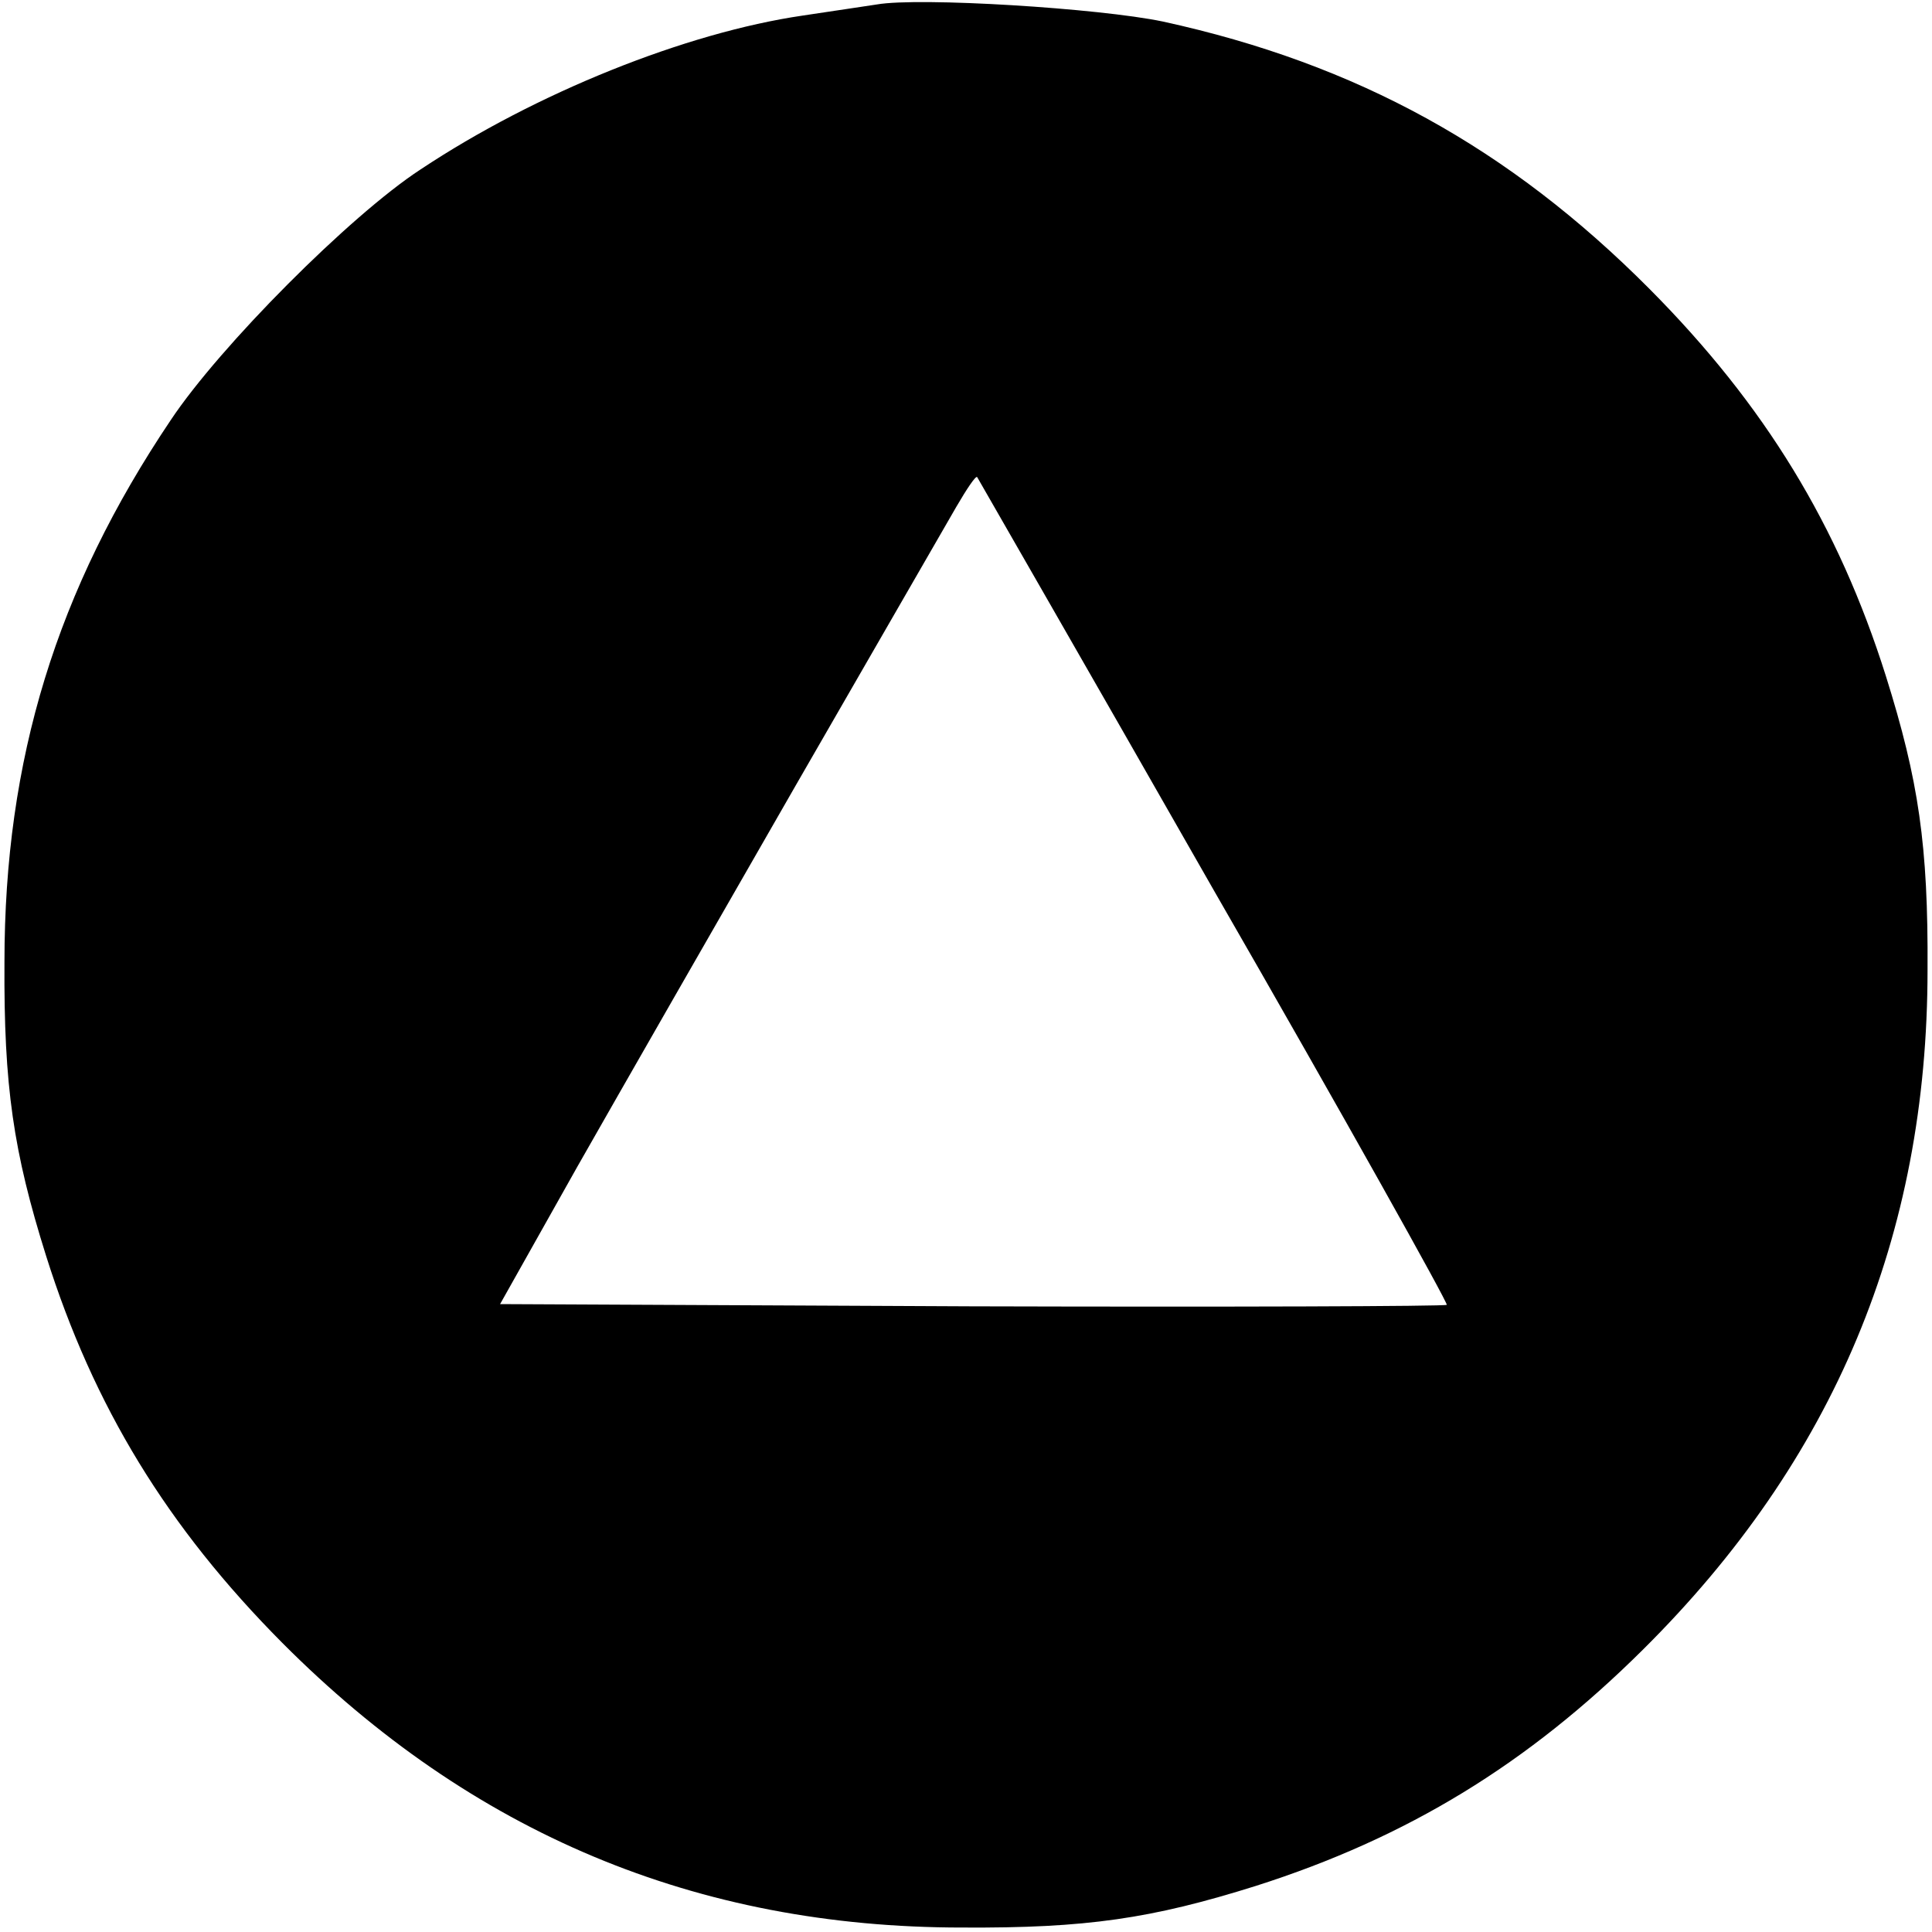
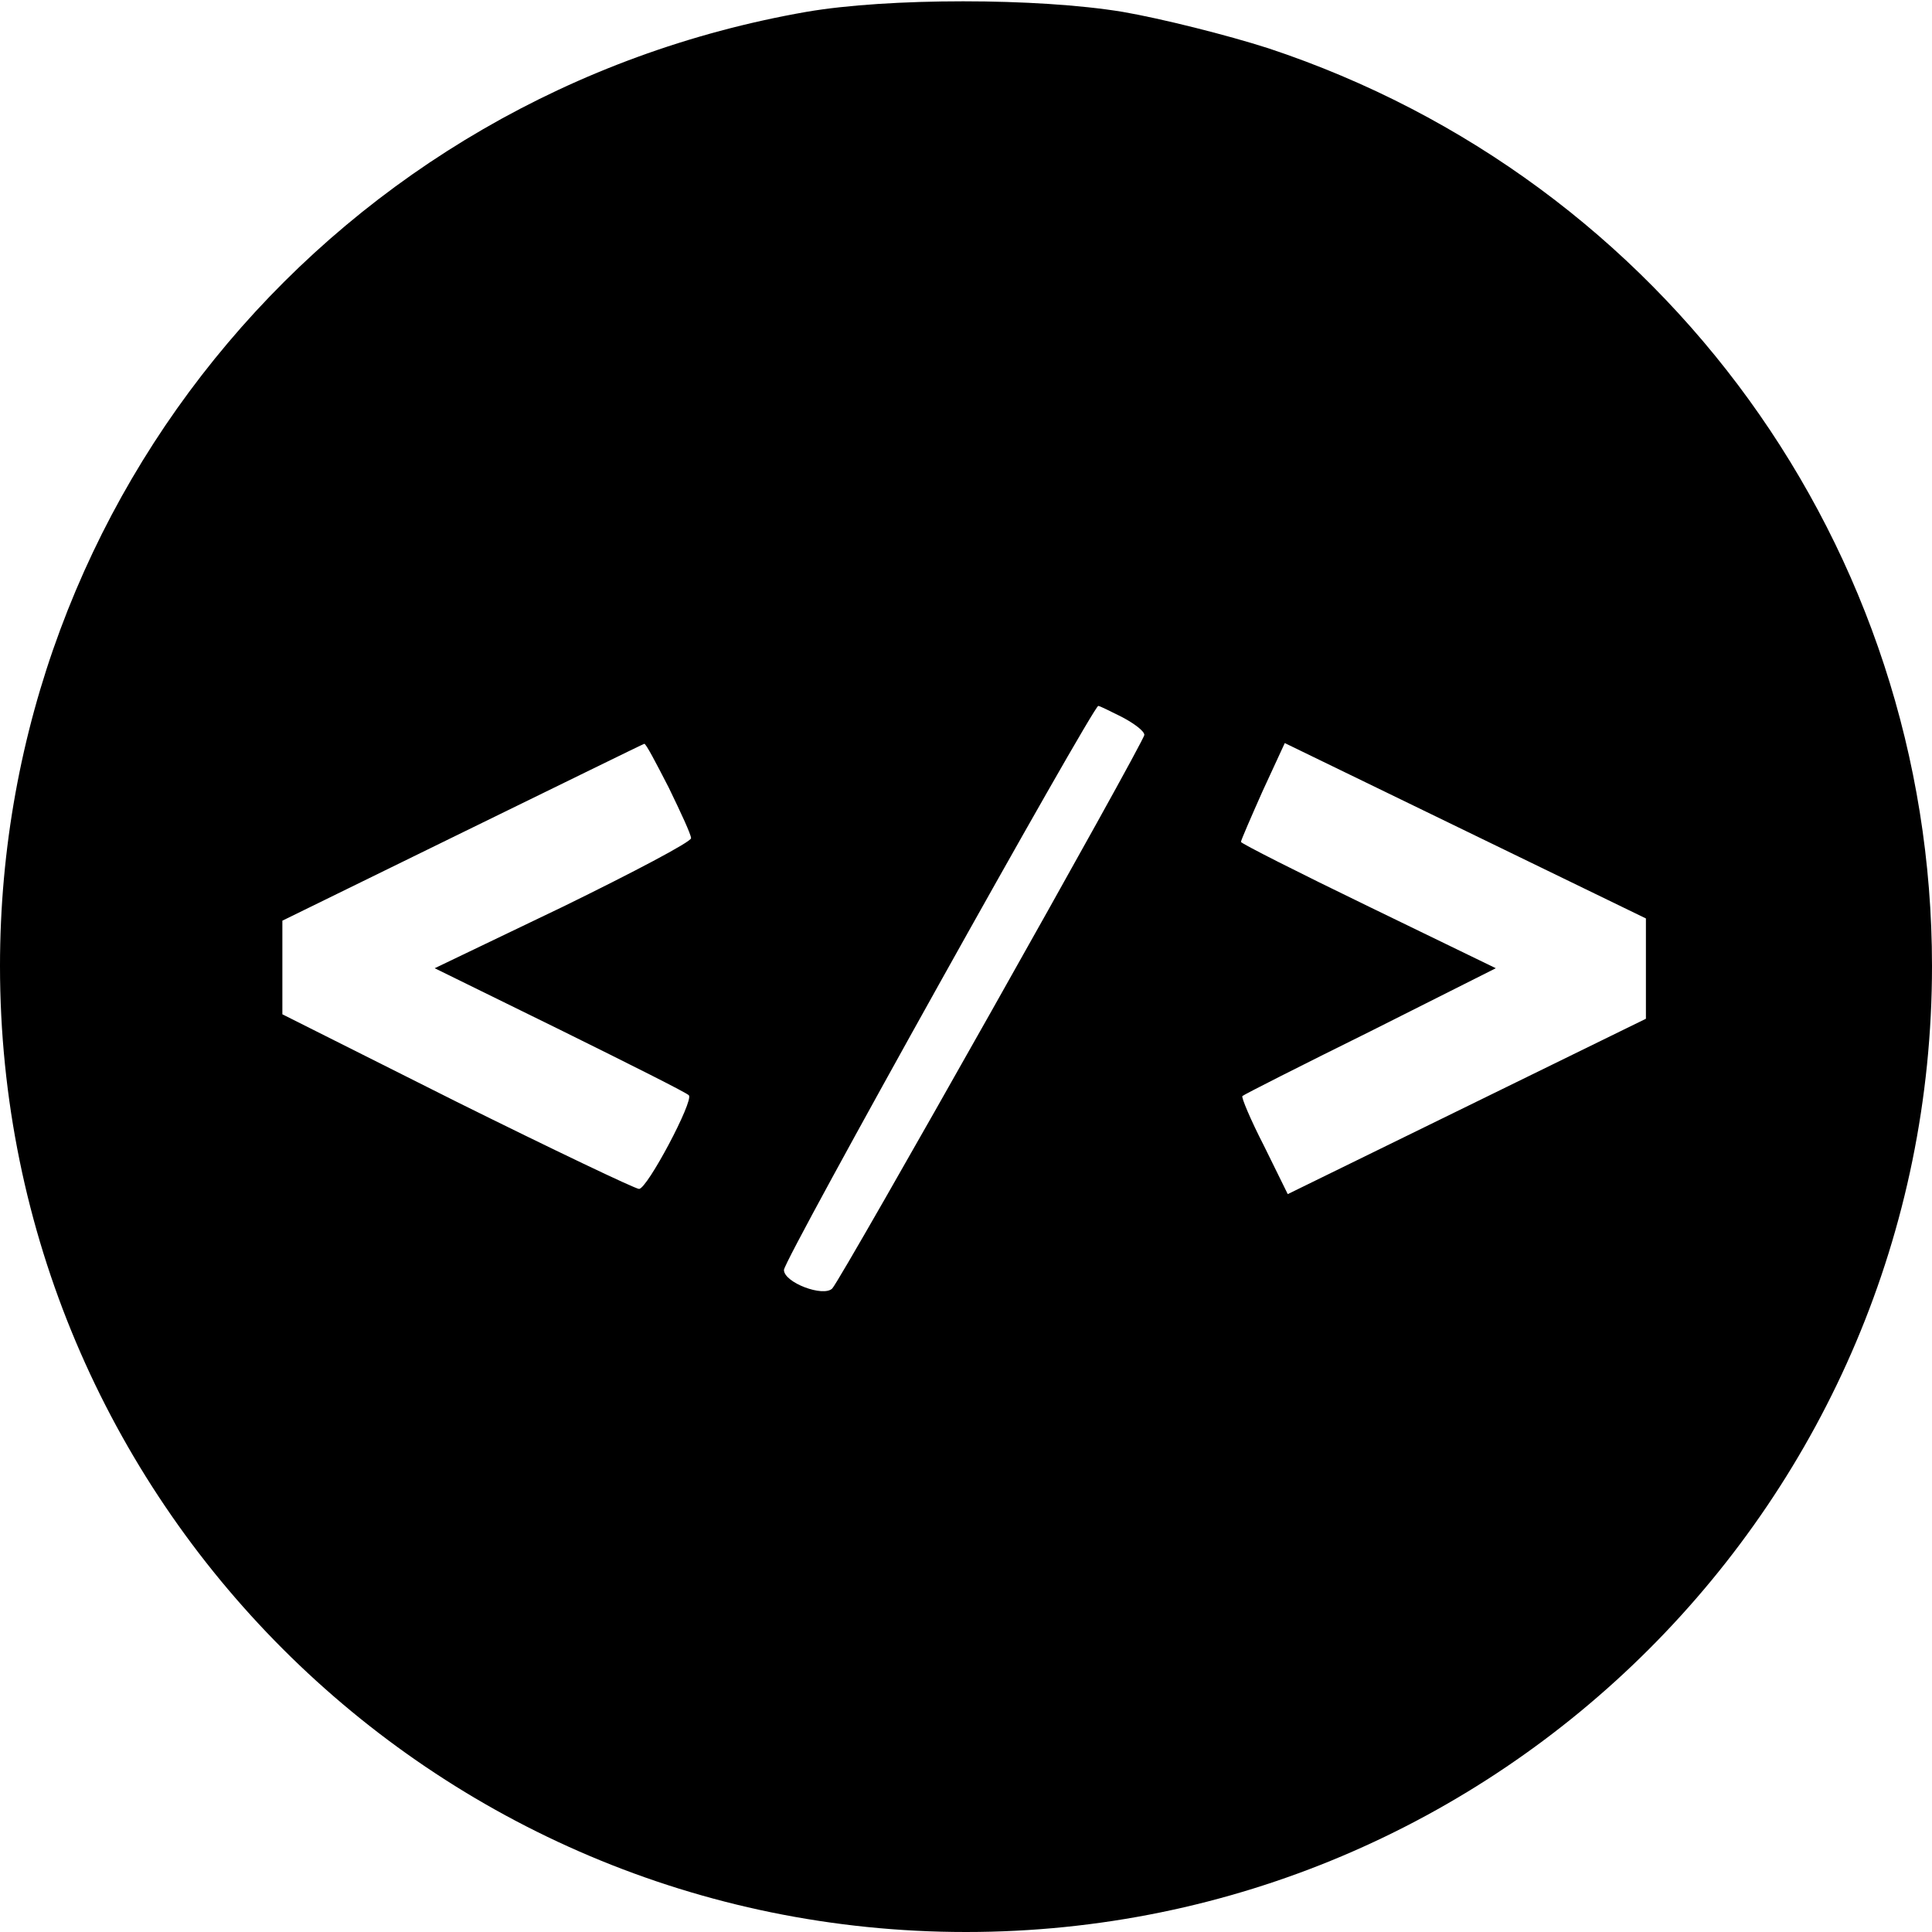
<svg xmlns="http://www.w3.org/2000/svg" version="1.0" width="260pt" height="260pt" viewBox="0 0 260 260" preserveAspectRatio="xMidYMid meet">
  <g transform="translate(0,260) scale(0.1,-0.1)" fill="#000000" stroke="none">
-     <path d="M1180 2594 c-14 -2 -59 -9 -100 -15 -157 -23 -359 -104 -514 -207 -95 -62 -270 -238 -336 -337 -154 -229 -224 -457 -224 -730 -1 -167 12 -255 56 -395 64 -203 163 -365 318 -521 255 -256 557 -383 915 -383 167 -1 255 12 395 56 204 65 366 164 521 318 257 255 383 556 383 915 1 167 -12 255 -56 395 -64 203 -163 365 -318 521 -189 190 -394 303 -655 360 -86 18 -328 33 -385 23z m454 -1193 c175 -304 315 -555 313 -557 -2 -2 -290 -3 -639 -2 l-635 3 104 185 c58 102 191 334 295 515 105 182 201 349 215 373 14 24 26 42 28 40 1 -2 145 -252 319 -557z" />
+     <path d="M1085 2584 c-629 -110 -1085 -650 -1085 -1284 0 -718 582 -1300 1300 -1300 718 0 1300 582 1300 1300 0 562 -359 1058 -893 1235 -56 18 -144 40 -196 49 -115 19 -316 19 -426 0z m425 -949 c17 -9 30 -19 30 -24 0 -9 -407 -731 -420 -745 -12 -12 -65 8 -65 25 0 14 416 759 423 759 2 0 16 -7 32 -15z m-610 -95 c16 -33 30 -63 30 -68 0 -5 -78 -46 -172 -92 l-173 -83 169 -83 c93 -46 171 -85 173 -88 7 -7 -56 -126 -67 -126 -5 0 -116 53 -245 117 l-235 118 0 63 0 63 243 119 c133 65 243 119 244 119 2 1 16 -26 33 -59z m1315 -244 l0 -67 -241 -118 -241 -118 -32 65 c-18 35 -31 66 -29 67 2 2 79 41 172 87 l169 85 -171 83 c-95 46 -172 85 -172 87 0 2 13 32 29 68 l30 65 243 -118 243 -118 0 -68z" />
  </g>
</svg>
